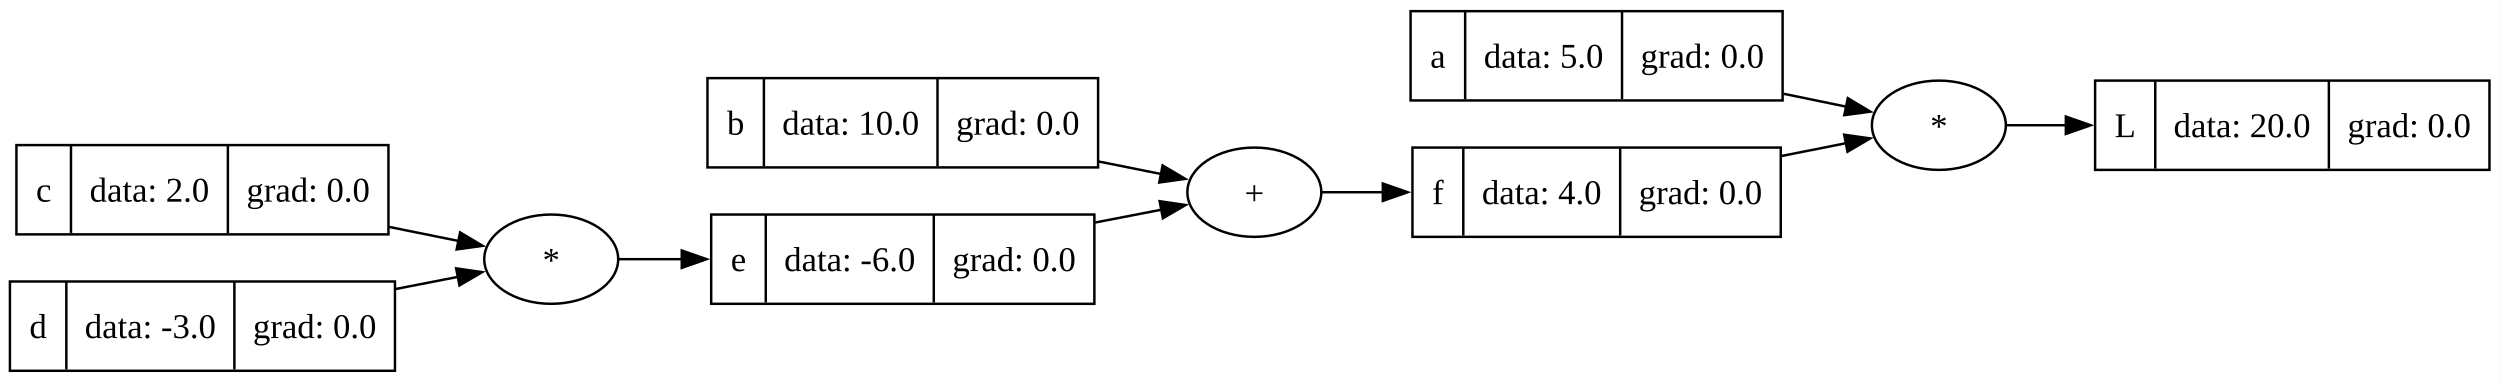
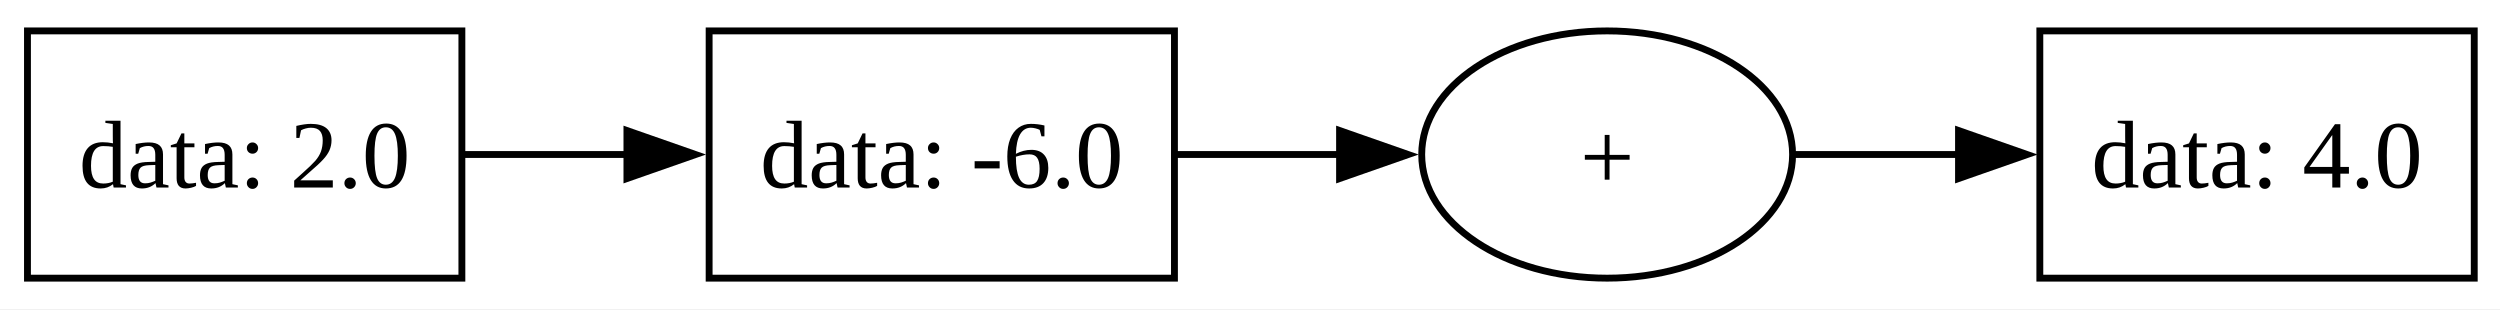
- <svg xmlns="http://www.w3.org/2000/svg" width="1008pt" height="154pt" viewBox="0.00 0.00 1008.00 154.00">
-   <g id="graph0" class="graph" transform="scale(1 1) rotate(0) translate(4 150)">
-     <polygon fill="white" stroke="none" points="-4,4 -4,-150 1003.75,-150 1003.75,4 -4,4" />
+ <svg xmlns="http://www.w3.org/2000/svg" width="364pt" height="45pt" viewBox="0.00 0.00 364.00 45.00">
+   <g id="graph0" class="graph" transform="scale(1 1) rotate(0) translate(4 41)">
+     <polygon fill="white" stroke="none" points="-4,4 -4,-41 360.25,-41 360.25,4 -4,4" />
    <g id="node1" class="node">
-       <polygon fill="none" stroke="black" points="564.75,-109.5 564.75,-145.5 714.75,-145.5 714.75,-109.5 564.75,-109.5" />
-       <text xml:space="preserve" text-anchor="middle" x="575.75" y="-122.7" font-family="Times New Roman,serif" font-size="14.00">a</text>
-       <polyline fill="none" stroke="black" points="586.75,-110 586.75,-145.5" />
-       <text xml:space="preserve" text-anchor="middle" x="618.38" y="-122.7" font-family="Times New Roman,serif" font-size="14.00">data: 5.0</text>
-       <polyline fill="none" stroke="black" points="650,-110 650,-145.5" />
-       <text xml:space="preserve" text-anchor="middle" x="682.38" y="-122.7" font-family="Times New Roman,serif" font-size="14.00">grad: 0.0</text>
-     </g>
-     <g id="node10" class="node">
-       <ellipse fill="none" stroke="black" cx="777.75" cy="-99.5" rx="27" ry="18" />
-       <text xml:space="preserve" text-anchor="middle" x="777.75" y="-94.45" font-family="Times New Roman,serif" font-size="14.00">*</text>
-     </g>
-     <g id="edge4" class="edge">
-       <path fill="none" stroke="black" d="M715.12,-112.19C723.95,-110.37 732.64,-108.58 740.58,-106.95" />
-       <polygon fill="black" stroke="black" points="741.04,-110.43 750.12,-104.98 739.62,-103.57 741.04,-110.43" />
+       <polygon fill="none" stroke="black" points="293,-0.5 293,-36.5 356.25,-36.5 356.25,-0.5 293,-0.5" />
+       <text xml:space="preserve" text-anchor="middle" x="324.62" y="-13.7" font-family="Times New Roman,serif" font-size="14.00">data: 4.0</text>
    </g>
    <g id="node2" class="node">
-       <polygon fill="none" stroke="black" points="281.25,-82.5 281.25,-118.5 438.75,-118.5 438.75,-82.5 281.25,-82.5" />
-       <text xml:space="preserve" text-anchor="middle" x="292.62" y="-95.7" font-family="Times New Roman,serif" font-size="14.00">b</text>
-       <polyline fill="none" stroke="black" points="304,-83 304,-118.5" />
-       <text xml:space="preserve" text-anchor="middle" x="339" y="-95.7" font-family="Times New Roman,serif" font-size="14.00">data: 10.0</text>
-       <polyline fill="none" stroke="black" points="374,-83 374,-118.5" />
-       <text xml:space="preserve" text-anchor="middle" x="406.38" y="-95.7" font-family="Times New Roman,serif" font-size="14.00">grad: 0.0</text>
+       <ellipse fill="none" stroke="black" cx="230" cy="-18.5" rx="27" ry="18" />
+       <text xml:space="preserve" text-anchor="middle" x="230" y="-13.45" font-family="Times New Roman,serif" font-size="14.00">+</text>
    </g>
-     <g id="node8" class="node">
-       <ellipse fill="none" stroke="black" cx="501.75" cy="-72.5" rx="27" ry="18" />
-       <text xml:space="preserve" text-anchor="middle" x="501.75" y="-67.45" font-family="Times New Roman,serif" font-size="14.00">+</text>
-     </g>
-     <g id="edge6" class="edge">
-       <path fill="none" stroke="black" d="M439.05,-84.86C447.77,-83.12 456.31,-81.4 464.13,-79.84" />
-       <polygon fill="black" stroke="black" points="464.77,-83.28 473.89,-77.88 463.4,-76.41 464.77,-83.28" />
+     <g id="edge1" class="edge">
+       <path fill="none" stroke="black" d="M257.29,-18.5C264.78,-18.5 273.14,-18.5 281.32,-18.5" />
+       <polygon fill="black" stroke="black" points="281.16,-22 291.16,-18.5 281.16,-15 281.16,-22" />
    </g>
    <g id="node3" class="node">
-       <polygon fill="none" stroke="black" points="2.62,-55.5 2.62,-91.5 152.62,-91.5 152.62,-55.5 2.62,-55.5" />
-       <text xml:space="preserve" text-anchor="middle" x="13.62" y="-68.7" font-family="Times New Roman,serif" font-size="14.00">c</text>
-       <polyline fill="none" stroke="black" points="24.62,-56 24.62,-91.5" />
-       <text xml:space="preserve" text-anchor="middle" x="56.25" y="-68.7" font-family="Times New Roman,serif" font-size="14.00">data: 2.0</text>
-       <polyline fill="none" stroke="black" points="87.88,-56 87.88,-91.5" />
-       <text xml:space="preserve" text-anchor="middle" x="120.25" y="-68.7" font-family="Times New Roman,serif" font-size="14.00">grad: 0.0</text>
+       <polygon fill="none" stroke="black" points="99.25,-0.5 99.25,-36.5 167,-36.5 167,-0.5 99.25,-0.5" />
+       <text xml:space="preserve" text-anchor="middle" x="133.12" y="-13.7" font-family="Times New Roman,serif" font-size="14.00">data: -6.0</text>
    </g>
-     <g id="node6" class="node">
-       <ellipse fill="none" stroke="black" cx="218.25" cy="-45.5" rx="27" ry="18" />
-       <text xml:space="preserve" text-anchor="middle" x="218.25" y="-40.45" font-family="Times New Roman,serif" font-size="14.00">*</text>
-     </g>
-     <g id="edge8" class="edge">
-       <path fill="none" stroke="black" d="M152.81,-58.52C162.54,-56.55 172.15,-54.61 180.86,-52.85" />
-       <polygon fill="black" stroke="black" points="181.5,-56.29 190.61,-50.88 180.12,-49.43 181.5,-56.29" />
+     <g id="edge2" class="edge">
+       <path fill="none" stroke="black" d="M167.31,-18.5C175.06,-18.5 183.38,-18.5 191.31,-18.5" />
+       <polygon fill="black" stroke="black" points="191.04,-22 201.04,-18.5 191.04,-15 191.04,-22" />
    </g>
    <g id="node4" class="node">
-       <polygon fill="none" stroke="black" points="0,-0.5 0,-36.5 155.25,-36.5 155.25,-0.5 0,-0.5" />
-       <text xml:space="preserve" text-anchor="middle" x="11.38" y="-13.7" font-family="Times New Roman,serif" font-size="14.00">d</text>
-       <polyline fill="none" stroke="black" points="22.75,-1 22.75,-36.5" />
-       <text xml:space="preserve" text-anchor="middle" x="56.62" y="-13.7" font-family="Times New Roman,serif" font-size="14.00">data: -3.0</text>
-       <polyline fill="none" stroke="black" points="90.5,-1 90.5,-36.5" />
-       <text xml:space="preserve" text-anchor="middle" x="122.88" y="-13.7" font-family="Times New Roman,serif" font-size="14.00">grad: 0.0</text>
-     </g>
-     <g id="edge9" class="edge">
-       <path fill="none" stroke="black" d="M155.64,-33.5C164.33,-35.19 172.86,-36.85 180.67,-38.37" />
-       <polygon fill="black" stroke="black" points="179.92,-41.8 190.41,-40.27 181.26,-34.92 179.92,-41.8" />
-     </g>
-     <g id="node5" class="node">
-       <polygon fill="none" stroke="black" points="282.75,-27.5 282.75,-63.5 437.25,-63.5 437.25,-27.5 282.75,-27.5" />
-       <text xml:space="preserve" text-anchor="middle" x="293.75" y="-40.7" font-family="Times New Roman,serif" font-size="14.00">e</text>
-       <polyline fill="none" stroke="black" points="304.75,-28 304.75,-63.5" />
-       <text xml:space="preserve" text-anchor="middle" x="338.62" y="-40.7" font-family="Times New Roman,serif" font-size="14.00">data: -6.0</text>
-       <polyline fill="none" stroke="black" points="372.5,-28 372.5,-63.5" />
-       <text xml:space="preserve" text-anchor="middle" x="404.88" y="-40.7" font-family="Times New Roman,serif" font-size="14.00">grad: 0.0</text>
-     </g>
-     <g id="edge7" class="edge">
-       <path fill="none" stroke="black" d="M437.42,-60.26C446.77,-62.07 455.97,-63.85 464.33,-65.46" />
-       <polygon fill="black" stroke="black" points="463.55,-68.88 474.04,-67.34 464.88,-62.01 463.55,-68.88" />
-     </g>
-     <g id="edge1" class="edge">
-       <path fill="none" stroke="black" d="M245.54,-45.5C253.12,-45.5 261.86,-45.5 271.03,-45.5" />
-       <polygon fill="black" stroke="black" points="270.89,-49 280.89,-45.5 270.89,-42 270.89,-49" />
-     </g>
-     <g id="node7" class="node">
-       <polygon fill="none" stroke="black" points="565.5,-54.5 565.5,-90.5 714,-90.5 714,-54.5 565.5,-54.5" />
-       <text xml:space="preserve" text-anchor="middle" x="575.75" y="-67.7" font-family="Times New Roman,serif" font-size="14.00">f</text>
-       <polyline fill="none" stroke="black" points="586,-55 586,-90.5" />
-       <text xml:space="preserve" text-anchor="middle" x="617.62" y="-67.7" font-family="Times New Roman,serif" font-size="14.00">data: 4.0</text>
-       <polyline fill="none" stroke="black" points="649.25,-55 649.25,-90.5" />
-       <text xml:space="preserve" text-anchor="middle" x="681.62" y="-67.7" font-family="Times New Roman,serif" font-size="14.00">grad: 0.0</text>
-     </g>
-     <g id="edge5" class="edge">
-       <path fill="none" stroke="black" d="M714.32,-87.11C723.32,-88.89 732.19,-90.65 740.29,-92.26" />
-       <polygon fill="black" stroke="black" points="739.56,-95.69 750.05,-94.2 740.92,-88.82 739.56,-95.69" />
-     </g>
-     <g id="edge2" class="edge">
-       <path fill="none" stroke="black" d="M528.97,-72.5C536.35,-72.5 544.81,-72.5 553.67,-72.5" />
-       <polygon fill="black" stroke="black" points="553.56,-76 563.56,-72.5 553.56,-69 553.56,-76" />
-     </g>
-     <g id="node9" class="node">
-       <polygon fill="none" stroke="black" points="840.75,-81.5 840.75,-117.5 999.75,-117.5 999.75,-81.5 840.75,-81.5" />
-       <text xml:space="preserve" text-anchor="middle" x="852.88" y="-94.7" font-family="Times New Roman,serif" font-size="14.00">L</text>
-       <polyline fill="none" stroke="black" points="865,-82 865,-117.5" />
-       <text xml:space="preserve" text-anchor="middle" x="900" y="-94.7" font-family="Times New Roman,serif" font-size="14.00">data: 20.0</text>
-       <polyline fill="none" stroke="black" points="935,-82 935,-117.5" />
-       <text xml:space="preserve" text-anchor="middle" x="967.38" y="-94.7" font-family="Times New Roman,serif" font-size="14.00">grad: 0.0</text>
+       <polygon fill="none" stroke="black" points="0,-0.5 0,-36.5 63.25,-36.5 63.25,-0.5 0,-0.5" />
+       <text xml:space="preserve" text-anchor="middle" x="31.62" y="-13.7" font-family="Times New Roman,serif" font-size="14.00">data: 2.0</text>
    </g>
    <g id="edge3" class="edge">
-       <path fill="none" stroke="black" d="M805.18,-99.5C812.31,-99.5 820.44,-99.5 829.01,-99.5" />
-       <polygon fill="black" stroke="black" points="828.95,-103 838.95,-99.5 828.95,-96 828.95,-103" />
+       <path fill="none" stroke="black" d="M63.56,-18.5C71.16,-18.5 79.45,-18.5 87.55,-18.5" />
+       <polygon fill="black" stroke="black" points="87.28,-22 97.28,-18.5 87.28,-15 87.28,-22" />
    </g>
  </g>
</svg>
